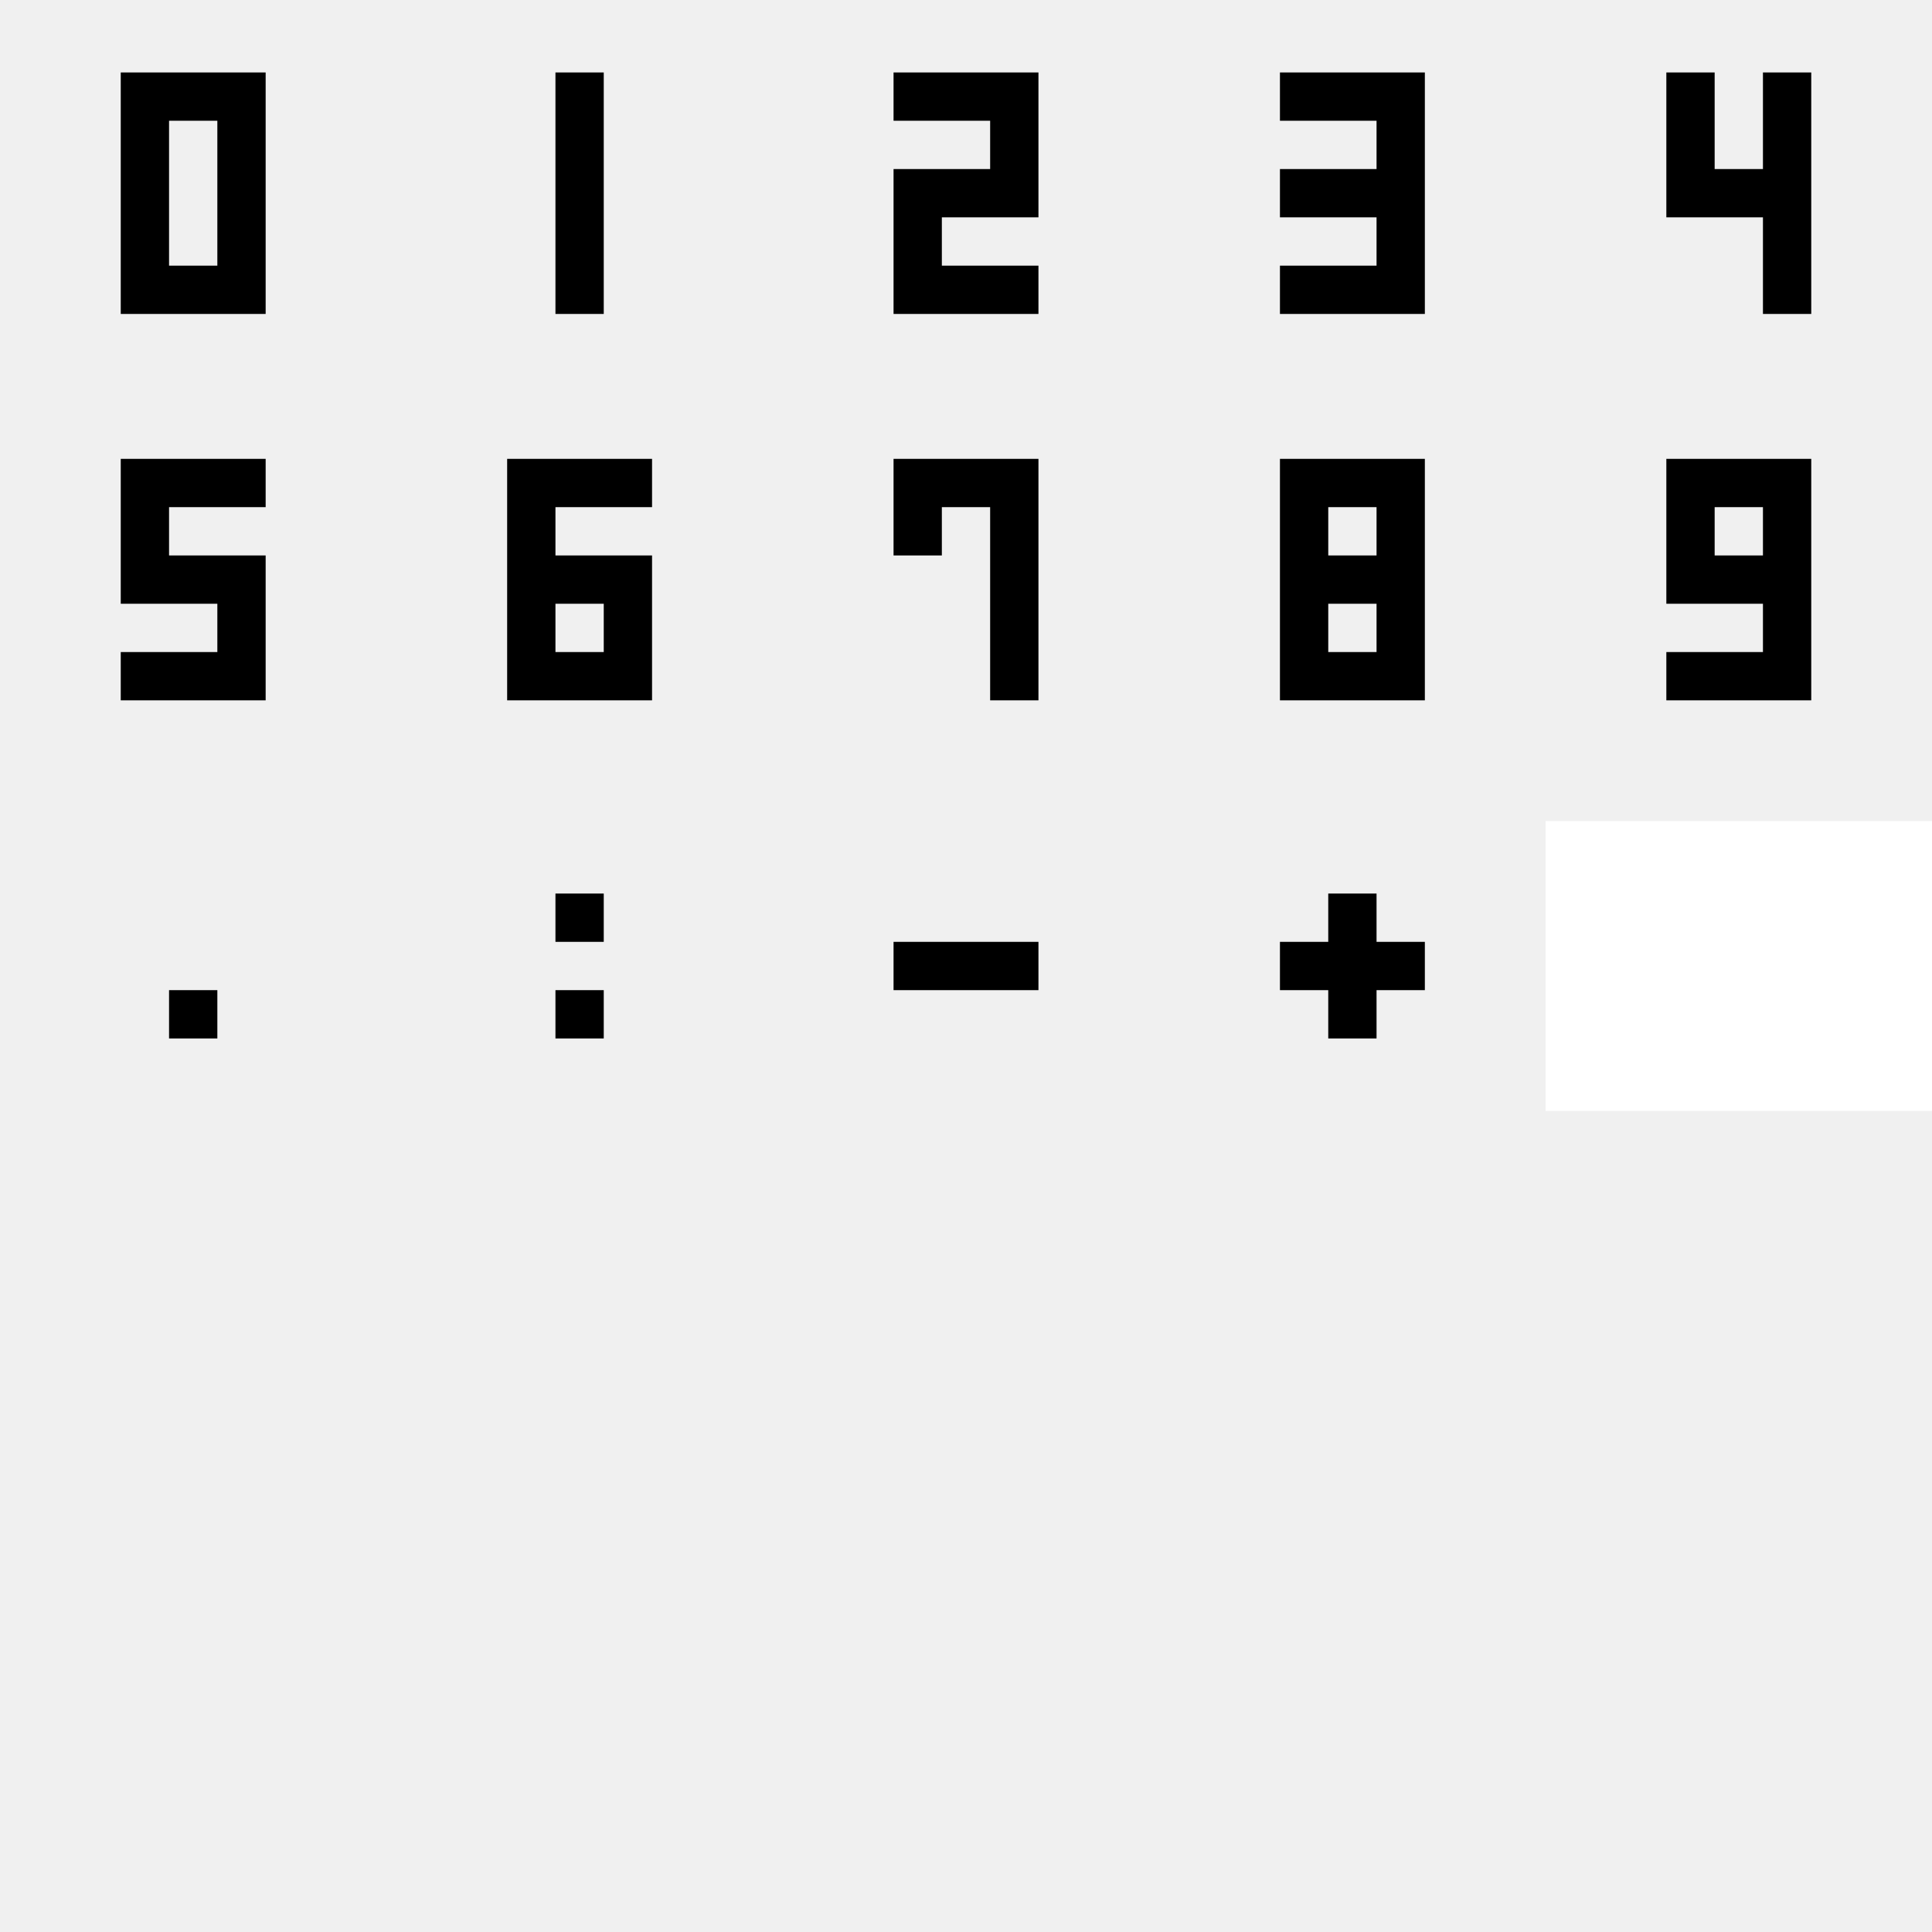
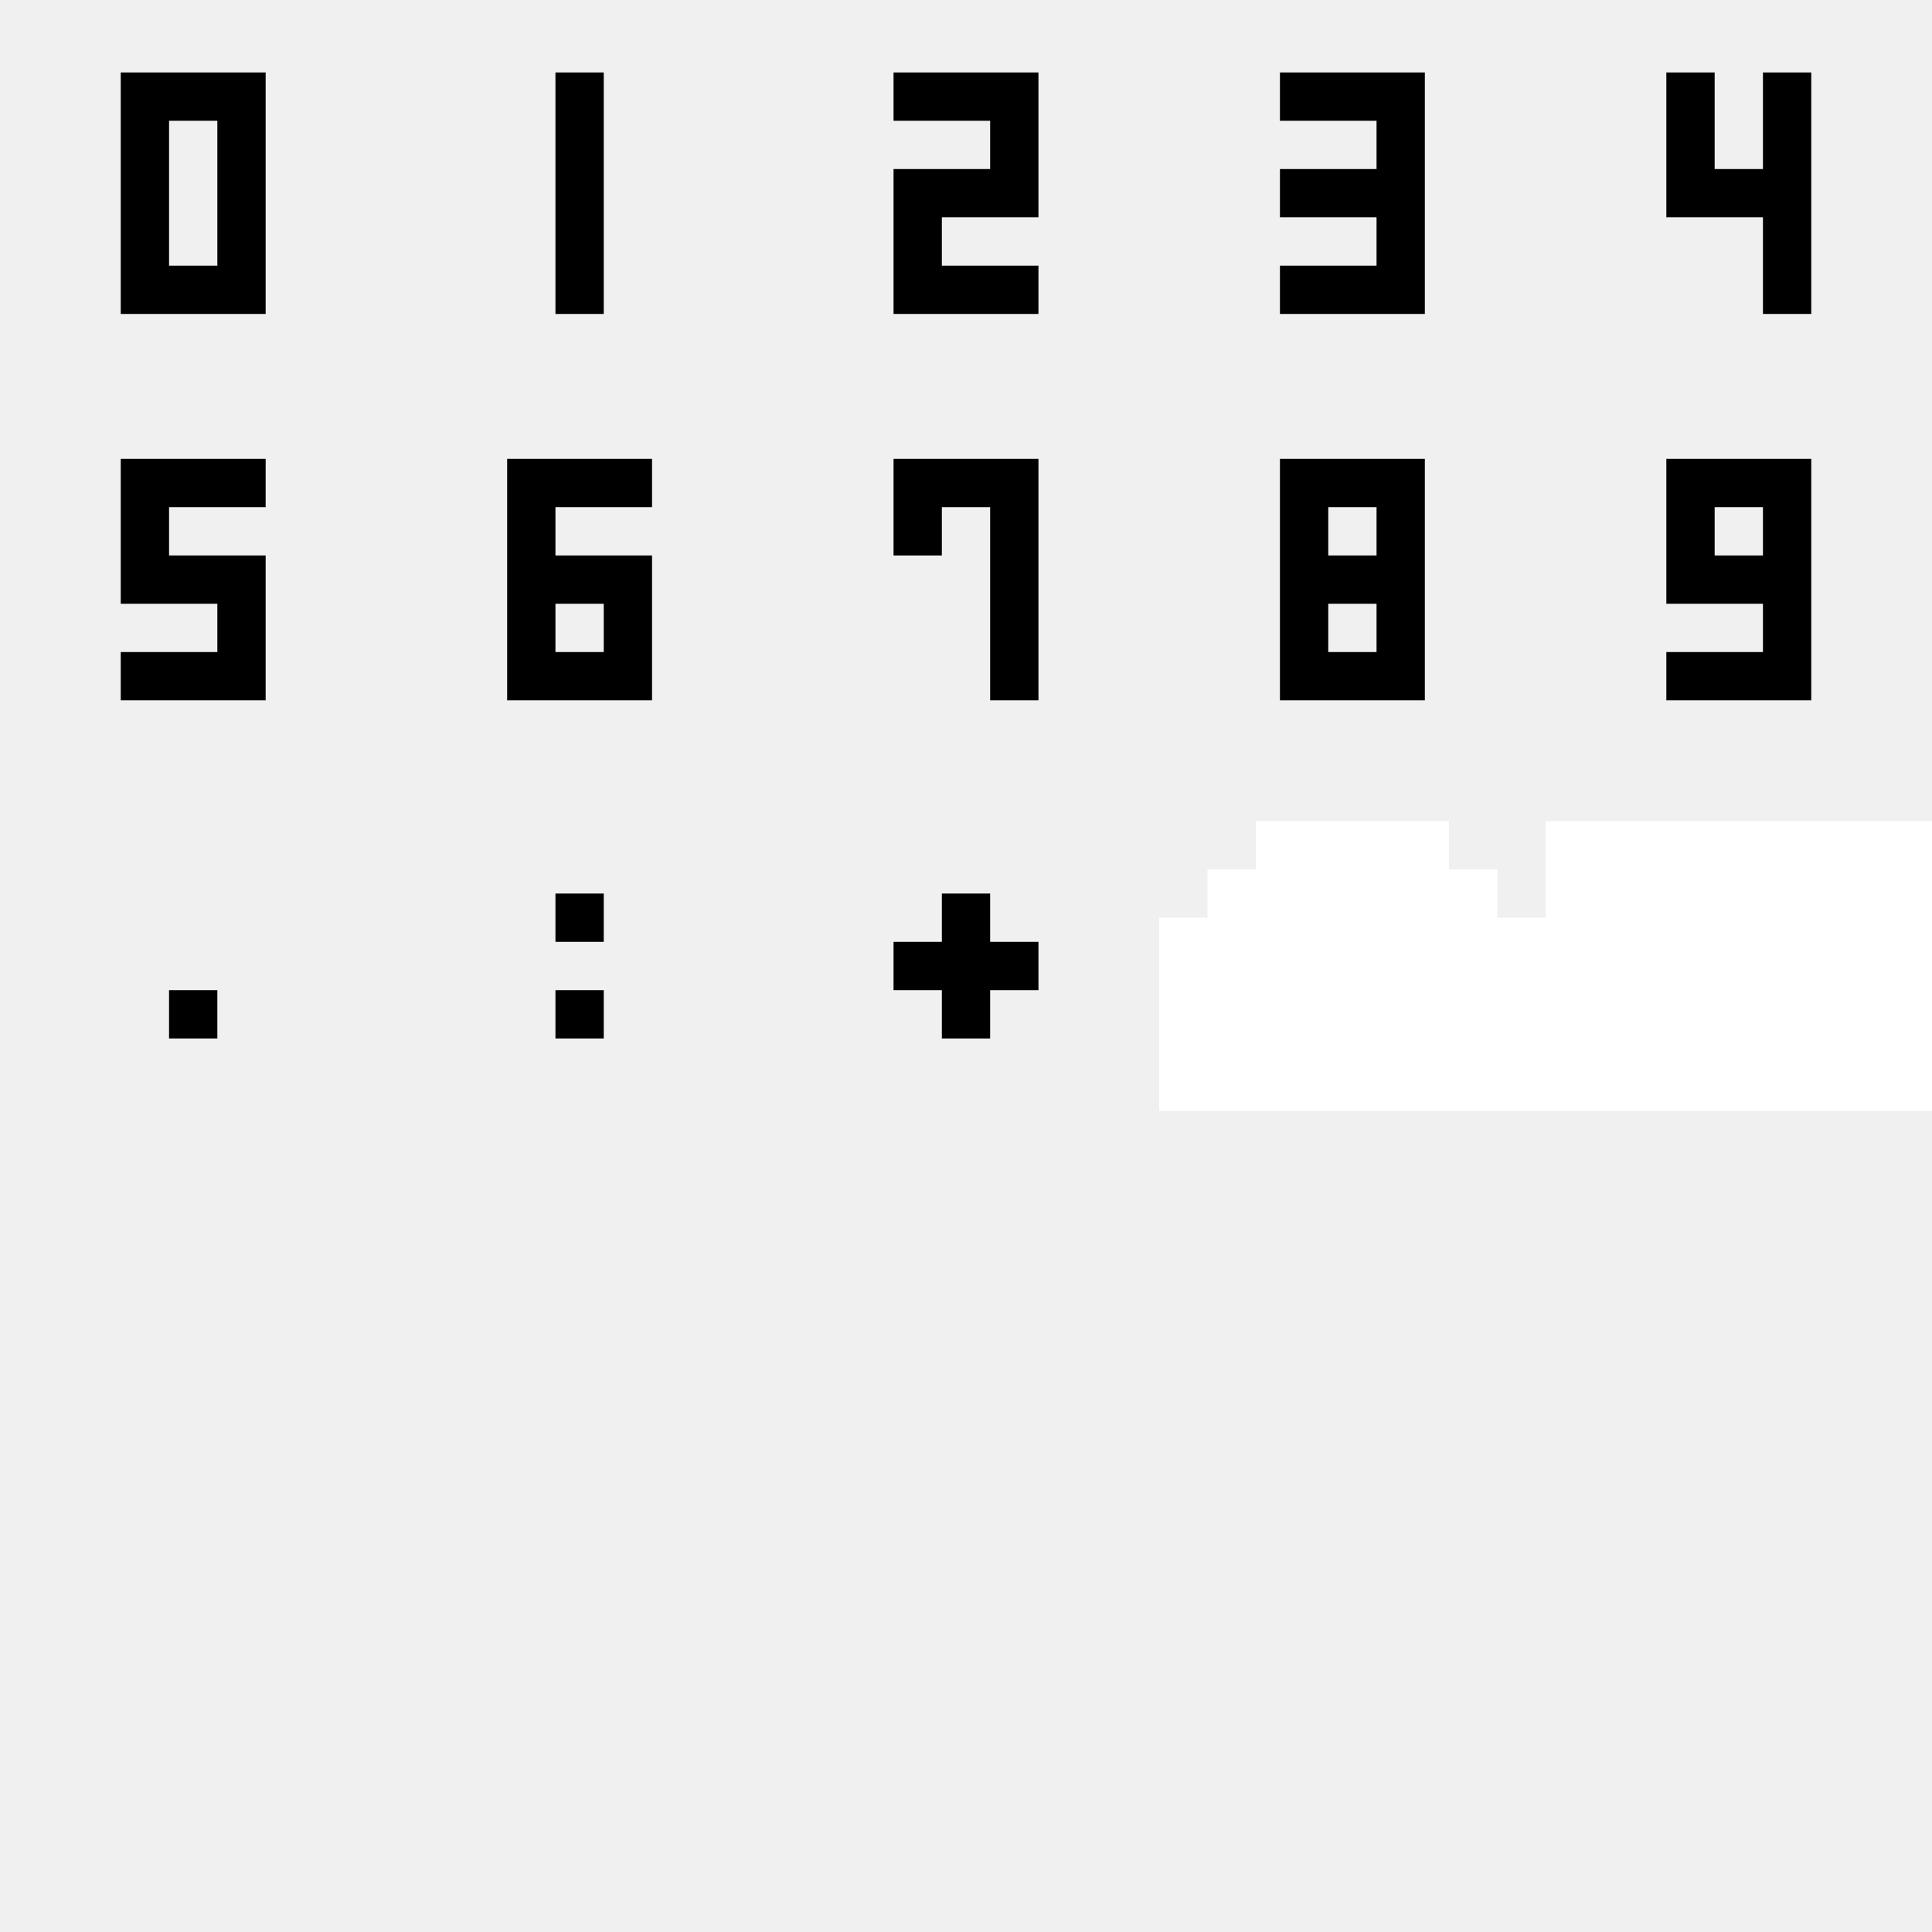
<svg xmlns="http://www.w3.org/2000/svg" viewBox="0 0 80 80" width="200" height="200">
  <g stroke-linecap="square" stroke-width="2" stroke="#000" fill="none">
    <g transform="translate(0,0)">
      <path d="M6,4h4v8h-4v-8" />
    </g>
    <g transform="translate(16,0)">
      <path d="M8,4v8" />
    </g>
    <g transform="translate(32,0)">
      <path d="M6,4h4v4h-4v4h4" />
    </g>
    <g transform="translate(48,0)">
      <path d="M6,4h4v4M6,8h4v4h-4" />
    </g>
    <g transform="translate(64,0)">
      <path d="M6,4v4h4M10,4v8" />
    </g>
    <g transform="translate(0,16)">
      <path d="M10,4h-4v4h4v4h-4" />
    </g>
    <g transform="translate(16,16)">
      <path d="M10,4h-4v8h4v-4h-4" />
    </g>
    <g transform="translate(32,16)">
      <path d="M6,6v-2h4v8" />
    </g>
    <g transform="translate(48,16)">
      <path d="M10,4h-4v4h4v4h-4v-4h4v-4" />
    </g>
    <g transform="translate(64,16)">
      <path d="M10,8v-4h-4v4h4v4h-4" />
    </g>
    <g transform="translate(0,32)">
      <path d="M7.5,9.5h1v1h-1Z" stroke-width="1" />
    </g>
    <g transform="translate(16,32)">
      <path d="M7.5,5.5h1v1h-1Z M7.5,9.5h1v1h-1Z" stroke-width="1" />
    </g>
    <g transform="translate(32,32)">
-       <path d="M6,8h4" />
+       <path d="M6,8h4 M8,6v4" />
    </g>
    <g transform="translate(48,32)">
-       <path d="M6,8h4 M8,6v4" />
+       <path d="M4,2h8v4h-8Z" stroke="none" fill="#fff" />
+       <path d="M2,4h12v4h-12Z" stroke="none" fill="#fff" />
+       <path d="M0,6h16v8h-16Z" stroke="none" fill="#fff" />
    </g>
-     <g transform="translate(64,32)" stroke="#fff" fill="#fff">
-       <path d="M1,3h14v10h-14Z" />
+     <g transform="translate(64,32)">
+       <path d="M0,2h16v12h-16Z" stroke="none" fill="#fff" />
    </g>
  </g>
</svg>
